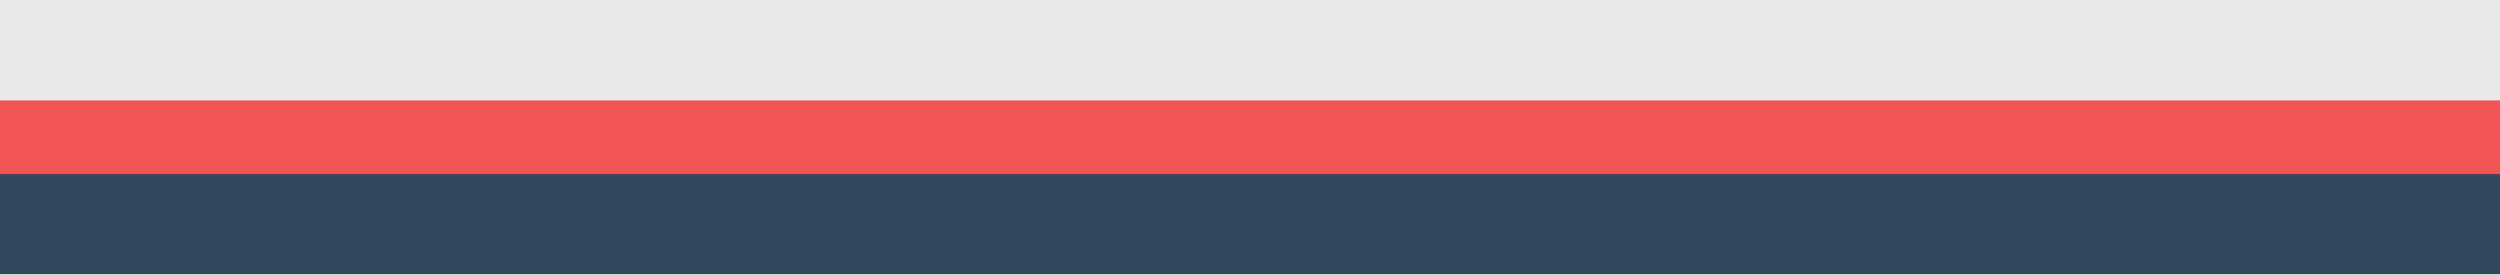
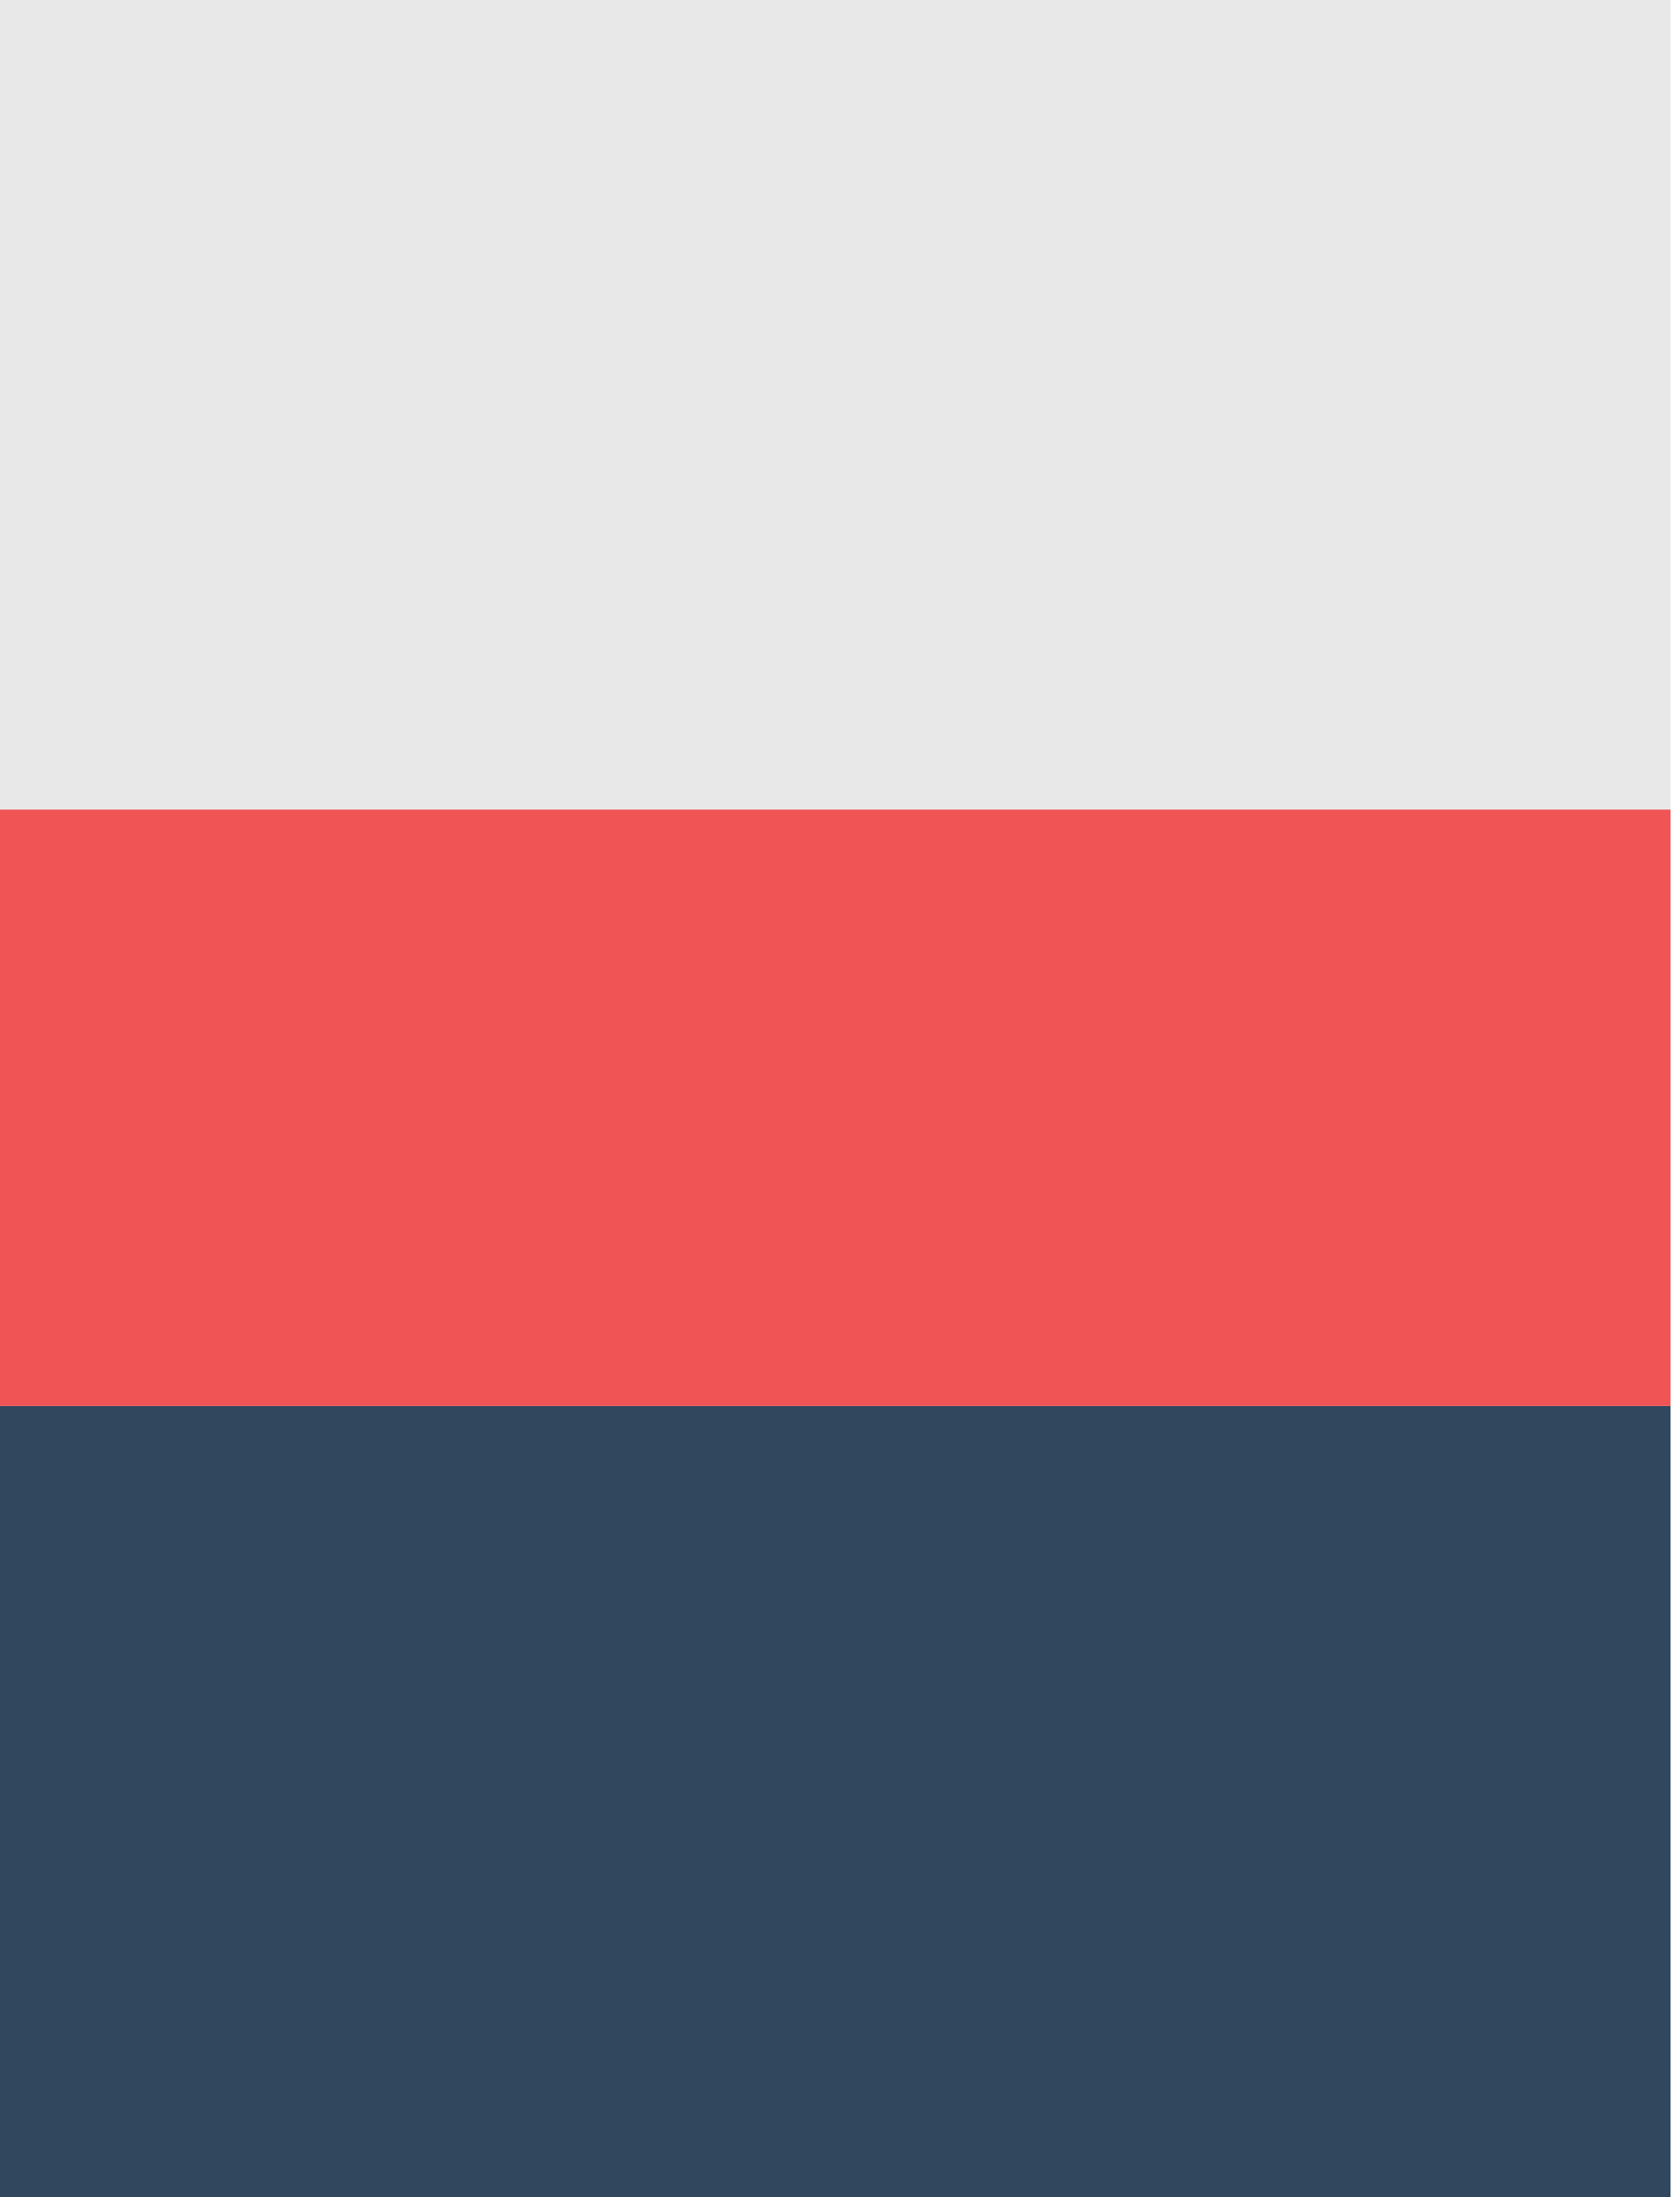
- <svg xmlns="http://www.w3.org/2000/svg" width="1094" height="120" viewBox="0 0 1094 120" fill="none">
-   <rect x="0" y="76.154" width="1094" height="43.846" fill="#30475E" />
-   <rect x="0" y="43.846" width="1094" height="32.308" fill="#F05454" />
-   <rect y="6.10352e-05" width="1094" height="43.846" fill="#E8E8E8" />
+ <svg xmlns="http://www.w3.org/2000/svg" width="91" height="119" viewBox="1 0 90 119" fill="none">
+   <rect x="0" y="76.154" width="91" height="43.846" fill="#30475E" />
+   <rect x="0" y="43.846" width="91" height="32.308" fill="#F05454" />
+   <rect y="6.10352e-05" width="91" height="43.846" fill="#E8E8E8" />
</svg>
